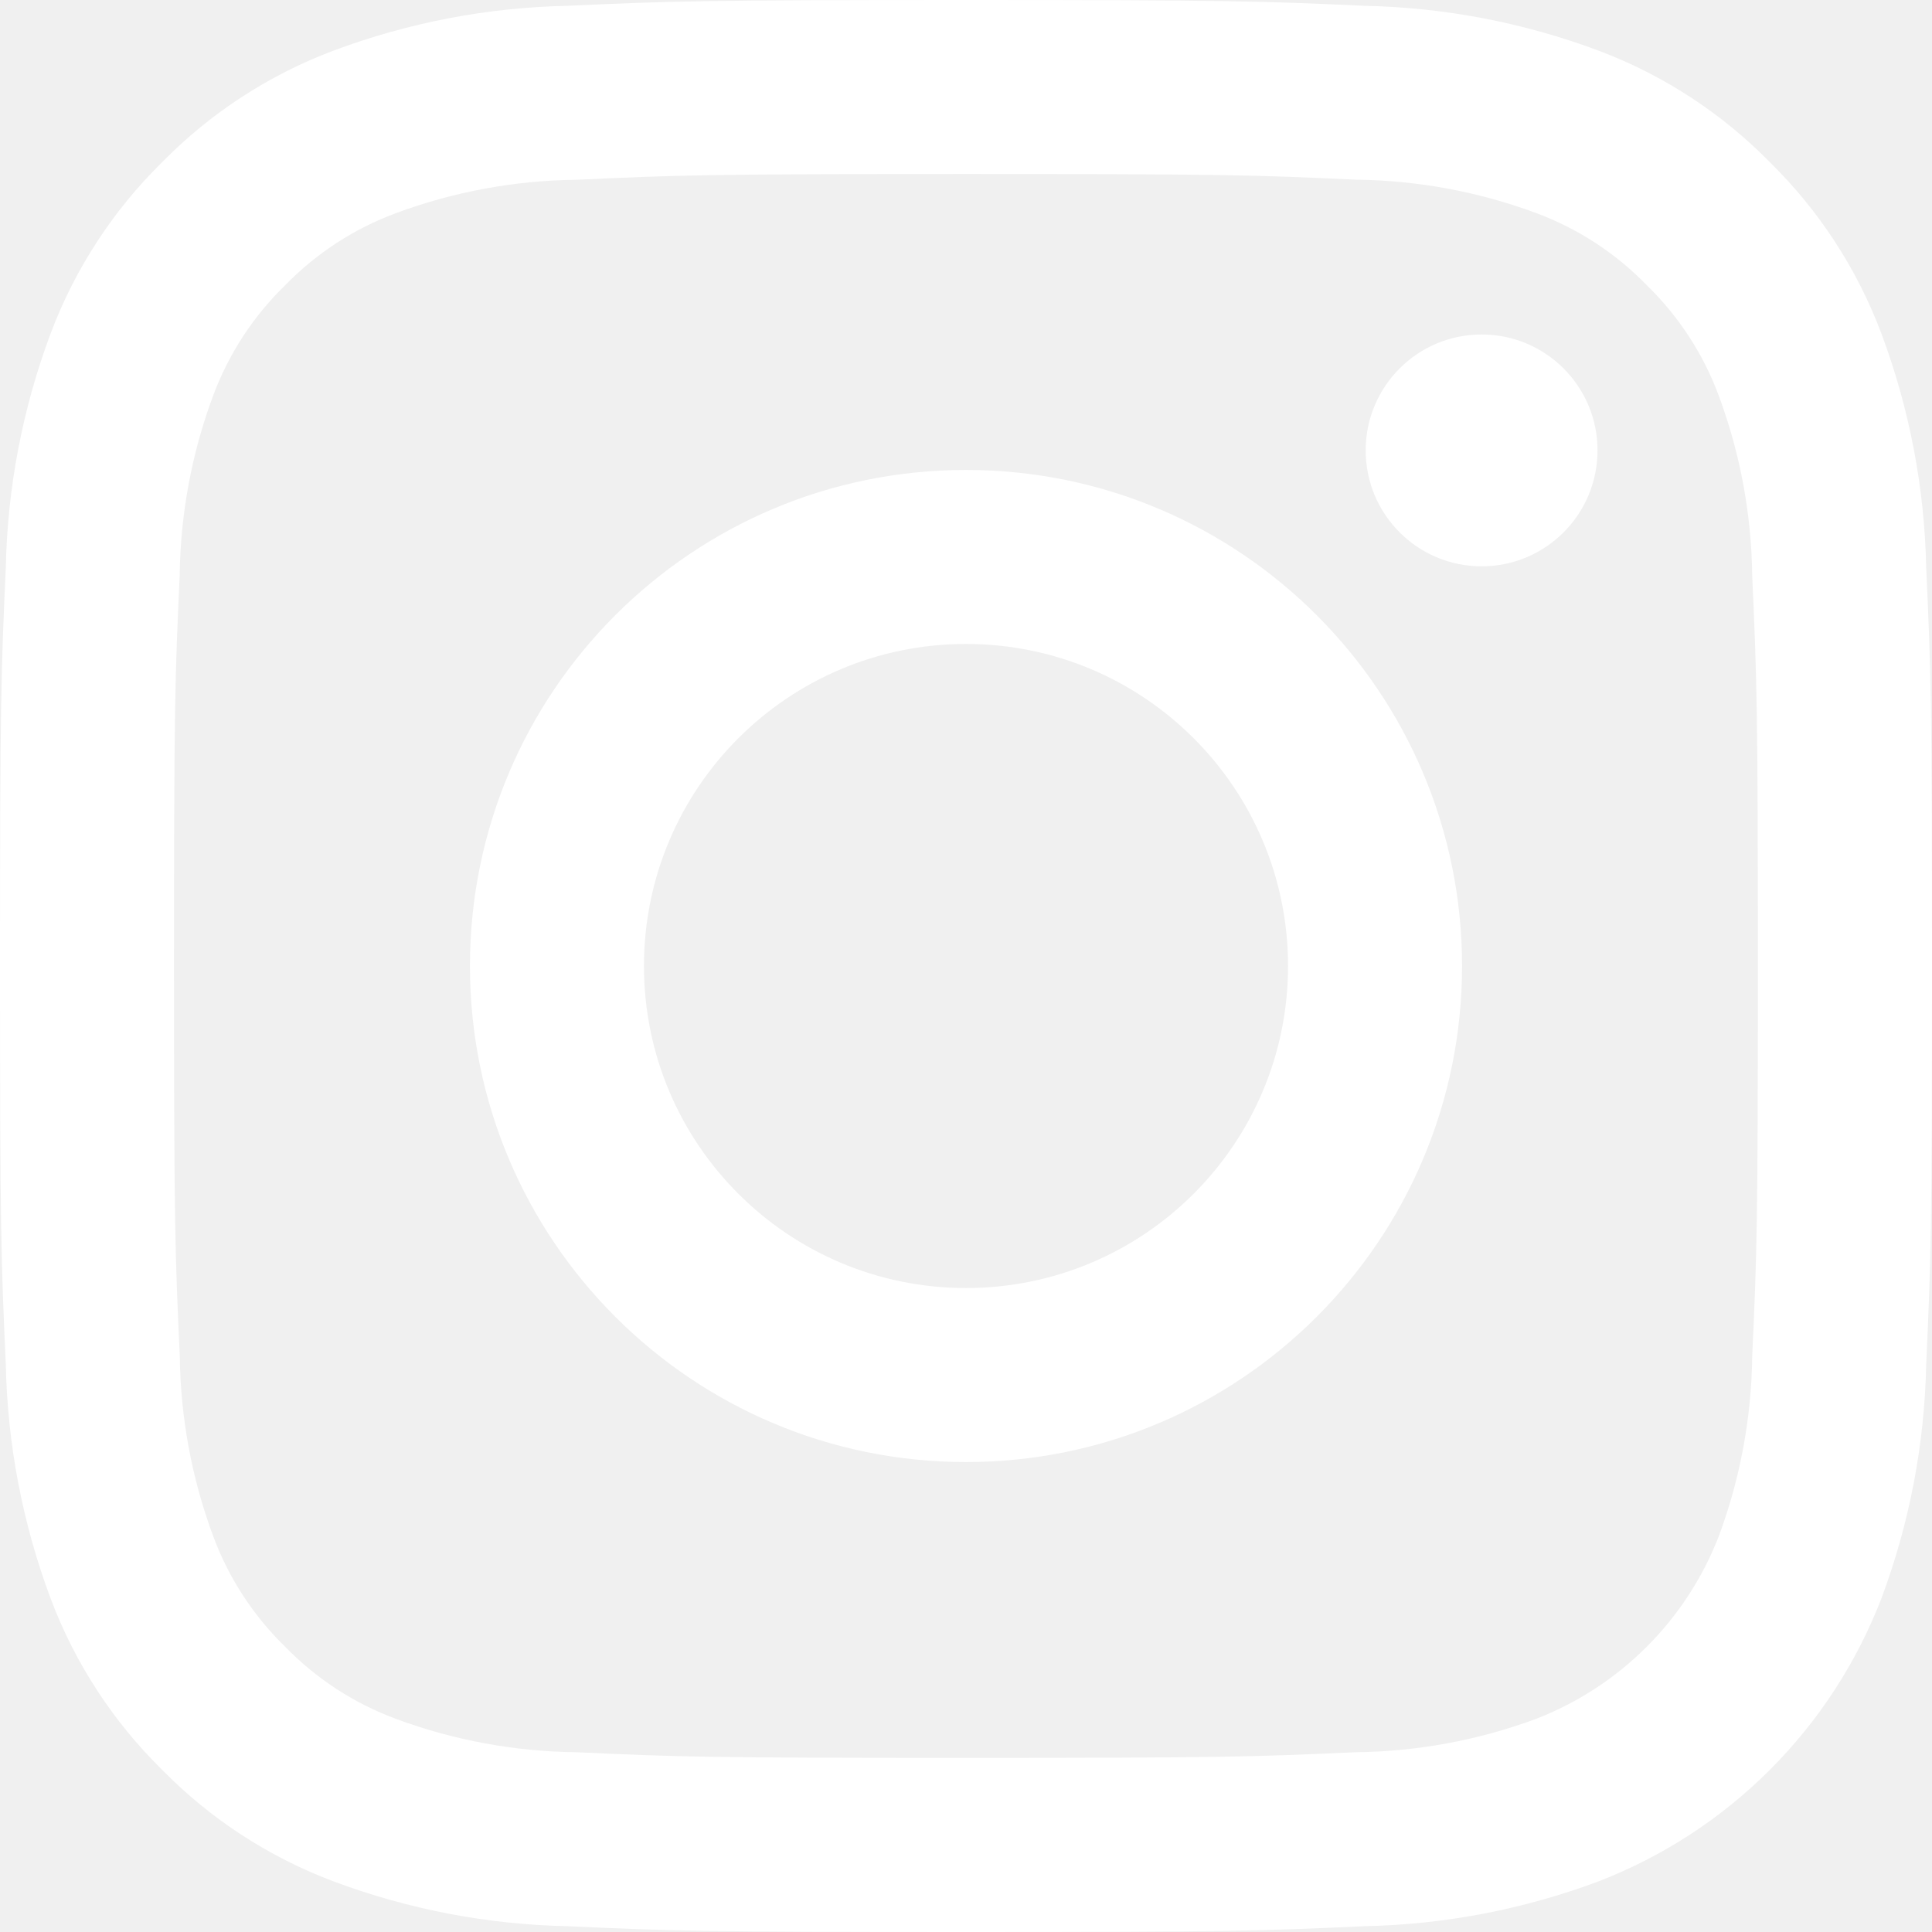
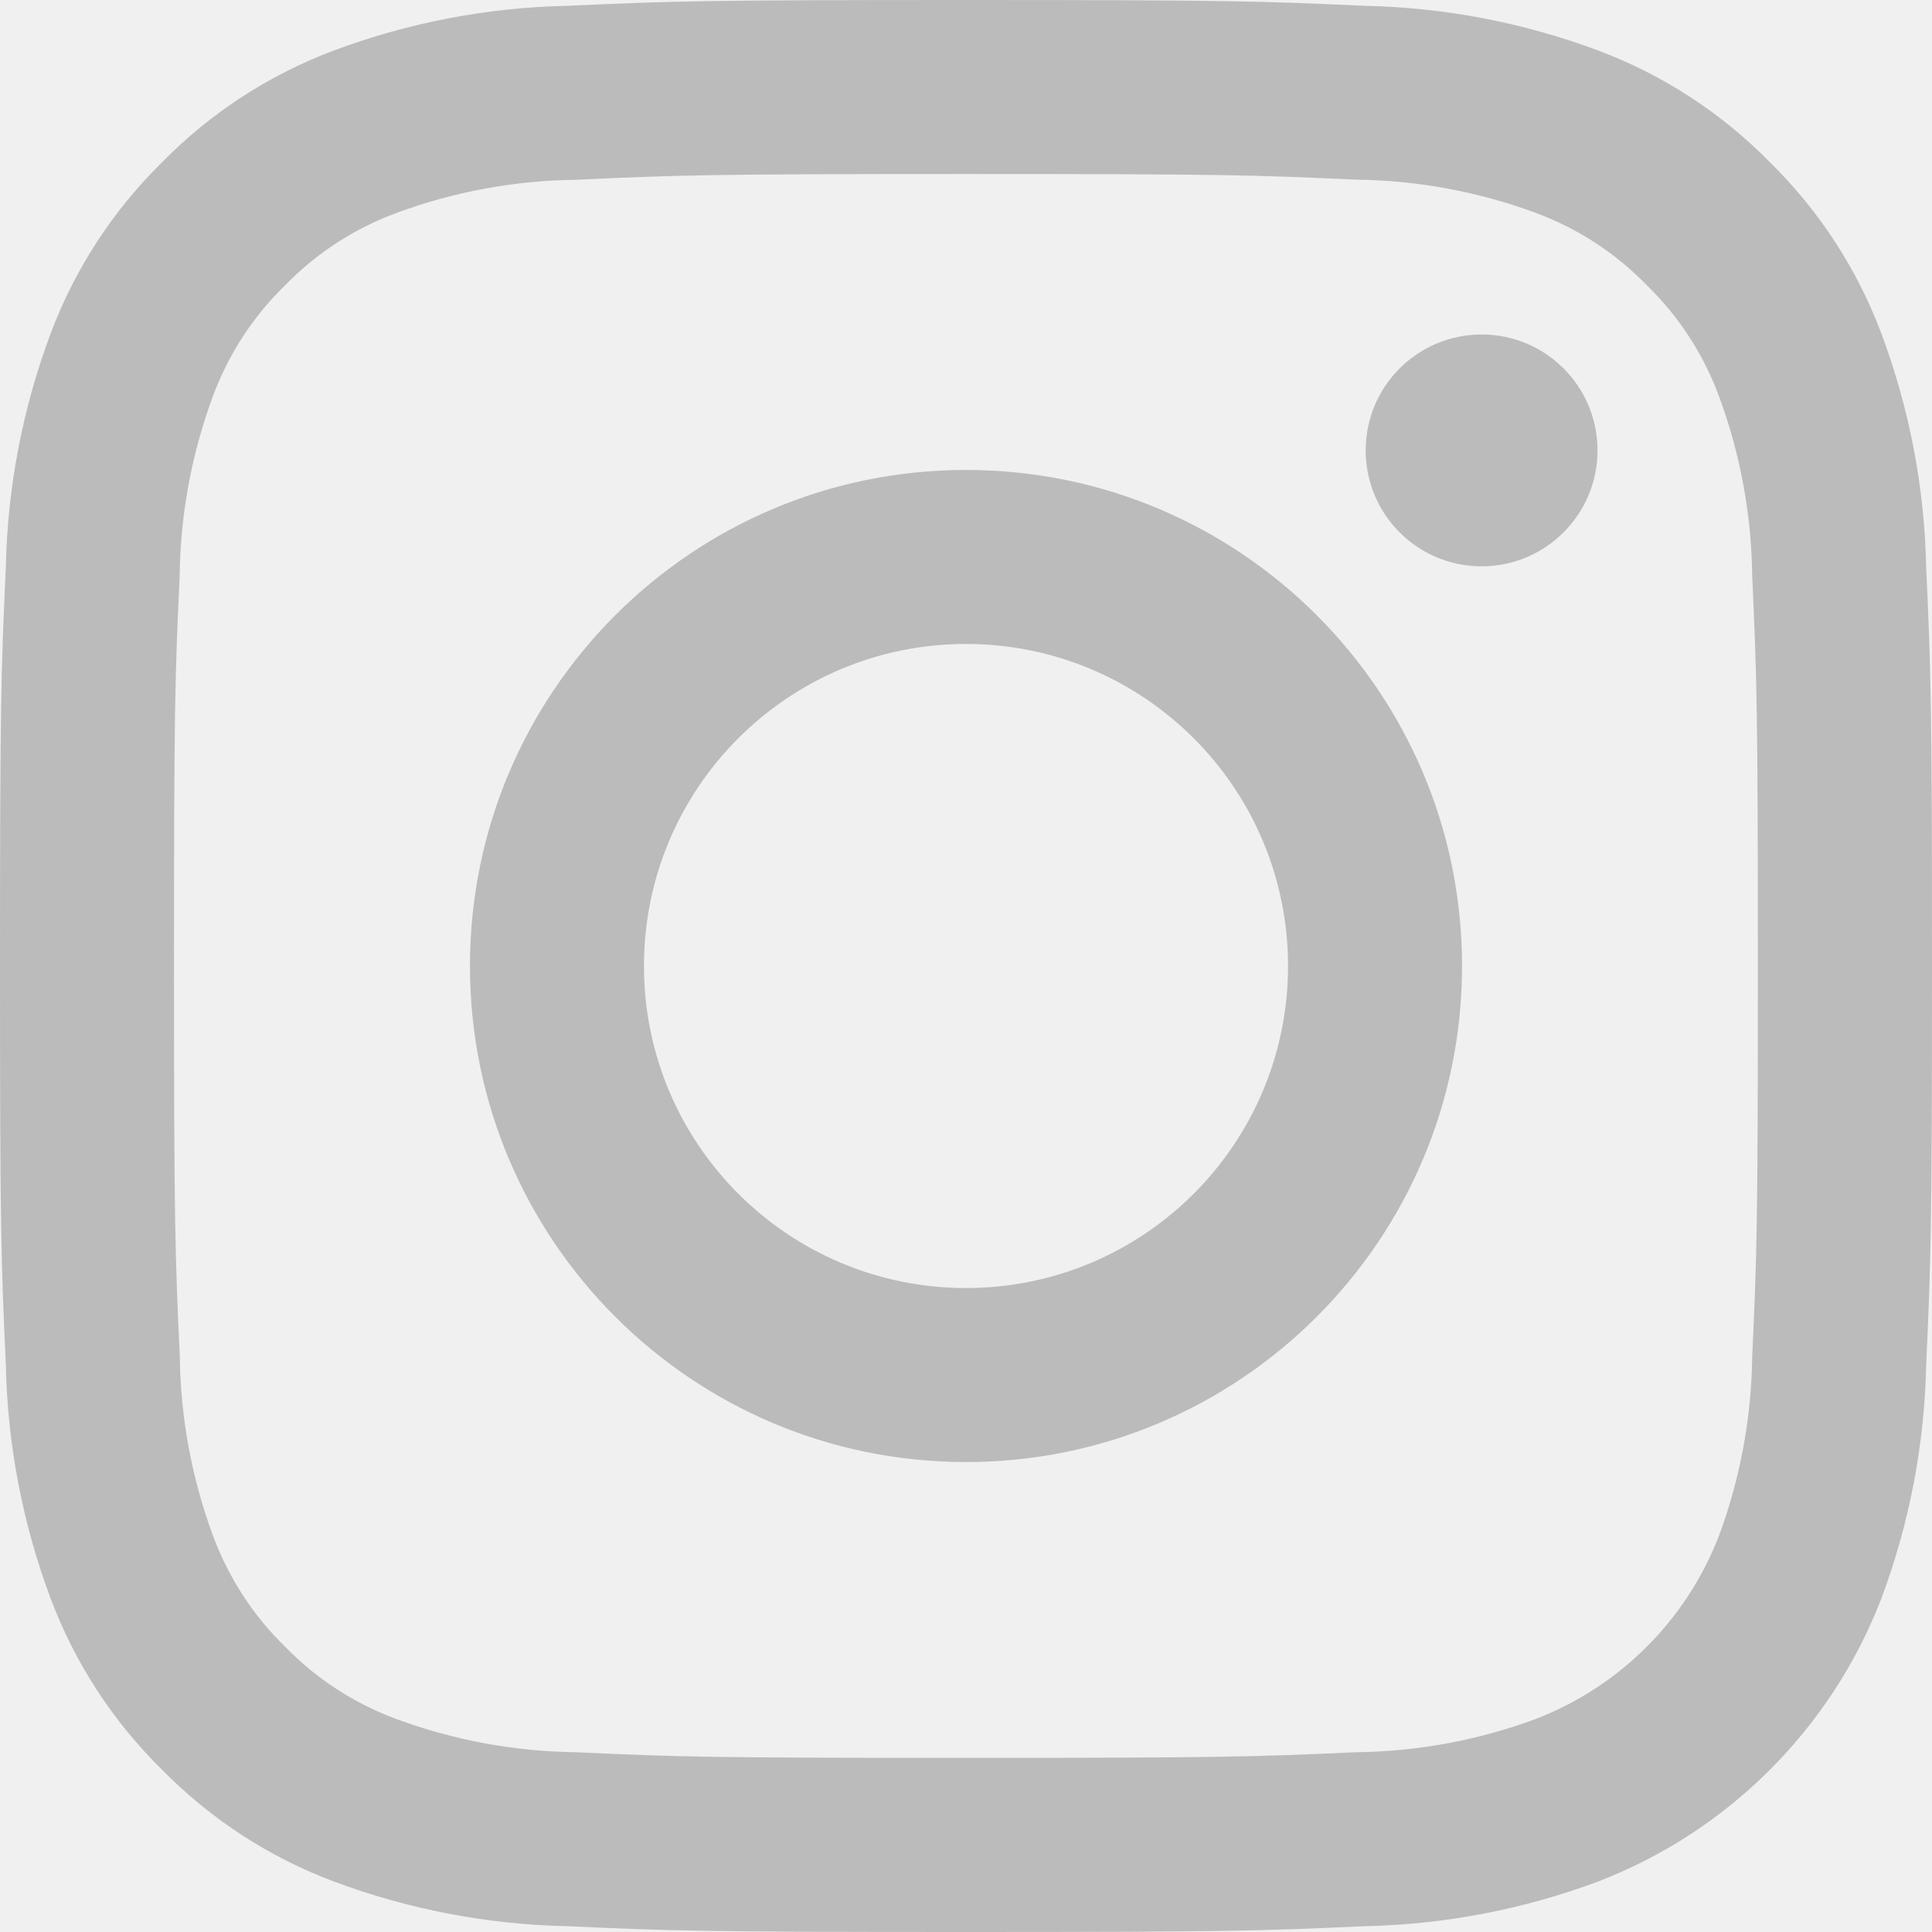
<svg xmlns="http://www.w3.org/2000/svg" xmlns:xlink="http://www.w3.org/1999/xlink" class="c-nav__socialIcon" width="16" height="16">
  <defs>
    <symbol id="instagram" viewBox="0 0 16 16">
-       <path d="M8,1.441c2.136,0,2.389.008,3.233.047a4.426,4.426,0,0,1,1.485.275A2.479,2.479,0,0,1,13.638,2.362a2.479,2.479,0,0,1,.598.92,4.427,4.427,0,0,1,.275,1.485c.038.844.047,1.097.047,3.233s-.008,2.389-.047,3.233a4.427,4.427,0,0,1-.275,1.485,2.649,2.649,0,0,1-1.518,1.518,4.427,4.427,0,0,1-1.485.275c-.843.038-1.096.047-3.233.047s-2.389-.008-3.233-.047a4.427,4.427,0,0,1-1.485-.275A2.478,2.478,0,0,1,2.362,13.638a2.479,2.479,0,0,1-.598-.92,4.426,4.426,0,0,1-.275-1.485C1.45,10.389,1.441,10.136,1.441,8s.008-2.389.047-3.233a4.426,4.426,0,0,1,.275-1.485A2.479,2.479,0,0,1,2.362,2.362a2.479,2.479,0,0,1,.92-.598,4.426,4.426,0,0,1,1.485-.275C5.611,1.45,5.864,1.441,8,1.441M8,0C5.827,0,5.555.009,4.702.048A5.872,5.872,0,0,0,2.76.42a3.921,3.921,0,0,0-1.417.923A3.921,3.921,0,0,0,.42,2.76,5.872,5.872,0,0,0,.048,4.702C.009,5.555,0,5.827,0,8s.009,2.445.048,3.298A5.872,5.872,0,0,0,.42,13.24a3.921,3.921,0,0,0,.923,1.417,3.921,3.921,0,0,0,1.417.923,5.872,5.872,0,0,0,1.942.372C5.555,15.991,5.827,16,8,16s2.445-.009,3.298-.048A5.872,5.872,0,0,0,13.24,15.58a4.091,4.091,0,0,0,2.34-2.34,5.872,5.872,0,0,0,.372-1.942C15.991,10.445,16,10.173,16,8s-.009-2.445-.048-3.298A5.872,5.872,0,0,0,15.58,2.76a3.921,3.921,0,0,0-.923-1.417A3.921,3.921,0,0,0,13.24.42,5.872,5.872,0,0,0,11.298.048C10.445.009,10.173,0,8,0Z" />
-       <path d="M8,3.892A4.108,4.108,0,1,0,12.108,8,4.108,4.108,0,0,0,8,3.892Zm0,6.775A2.667,2.667,0,1,1,10.667,8,2.667,2.667,0,0,1,8,10.667Z" />
-       <circle cx="12.27" cy="3.73" r="0.96" />
+       <path fill="#bbb" d="M8,1.441c2.136,0,2.389.008,3.233.047a4.426,4.426,0,0,1,1.485.275A2.479,2.479,0,0,1,13.638,2.362a2.479,2.479,0,0,1,.598.92,4.427,4.427,0,0,1,.275,1.485c.038.844.047,1.097.047,3.233s-.008,2.389-.047,3.233a4.427,4.427,0,0,1-.275,1.485,2.649,2.649,0,0,1-1.518,1.518,4.427,4.427,0,0,1-1.485.275c-.843.038-1.096.047-3.233.047s-2.389-.008-3.233-.047a4.427,4.427,0,0,1-1.485-.275A2.478,2.478,0,0,1,2.362,13.638a2.479,2.479,0,0,1-.598-.92,4.426,4.426,0,0,1-.275-1.485C1.45,10.389,1.441,10.136,1.441,8s.008-2.389.047-3.233a4.426,4.426,0,0,1,.275-1.485A2.479,2.479,0,0,1,2.362,2.362a2.479,2.479,0,0,1,.92-.598,4.426,4.426,0,0,1,1.485-.275C5.611,1.45,5.864,1.441,8,1.441M8,0C5.827,0,5.555.009,4.702.048A5.872,5.872,0,0,0,2.76.42a3.921,3.921,0,0,0-1.417.923A3.921,3.921,0,0,0,.42,2.76,5.872,5.872,0,0,0,.048,4.702C.009,5.555,0,5.827,0,8s.009,2.445.048,3.298A5.872,5.872,0,0,0,.42,13.24a3.921,3.921,0,0,0,.923,1.417,3.921,3.921,0,0,0,1.417.923,5.872,5.872,0,0,0,1.942.372C5.555,15.991,5.827,16,8,16s2.445-.009,3.298-.048A5.872,5.872,0,0,0,13.24,15.58a4.091,4.091,0,0,0,2.34-2.34,5.872,5.872,0,0,0,.372-1.942C15.991,10.445,16,10.173,16,8s-.009-2.445-.048-3.298A5.872,5.872,0,0,0,15.58,2.76a3.921,3.921,0,0,0-.923-1.417A3.921,3.921,0,0,0,13.24.42,5.872,5.872,0,0,0,11.298.048C10.445.009,10.173,0,8,0Z" />
+       <path fill="#bbb" d="M8,3.892A4.108,4.108,0,1,0,12.108,8,4.108,4.108,0,0,0,8,3.892Zm0,6.775A2.667,2.667,0,1,1,10.667,8,2.667,2.667,0,0,1,8,10.667Z" />
+       <circle fill="#bbb" cx="12.27" cy="3.73" r="0.96" />
    </symbol>
  </defs>
  <use xlink:href="#instagram" fill="#FFFFFF" />
</svg>
